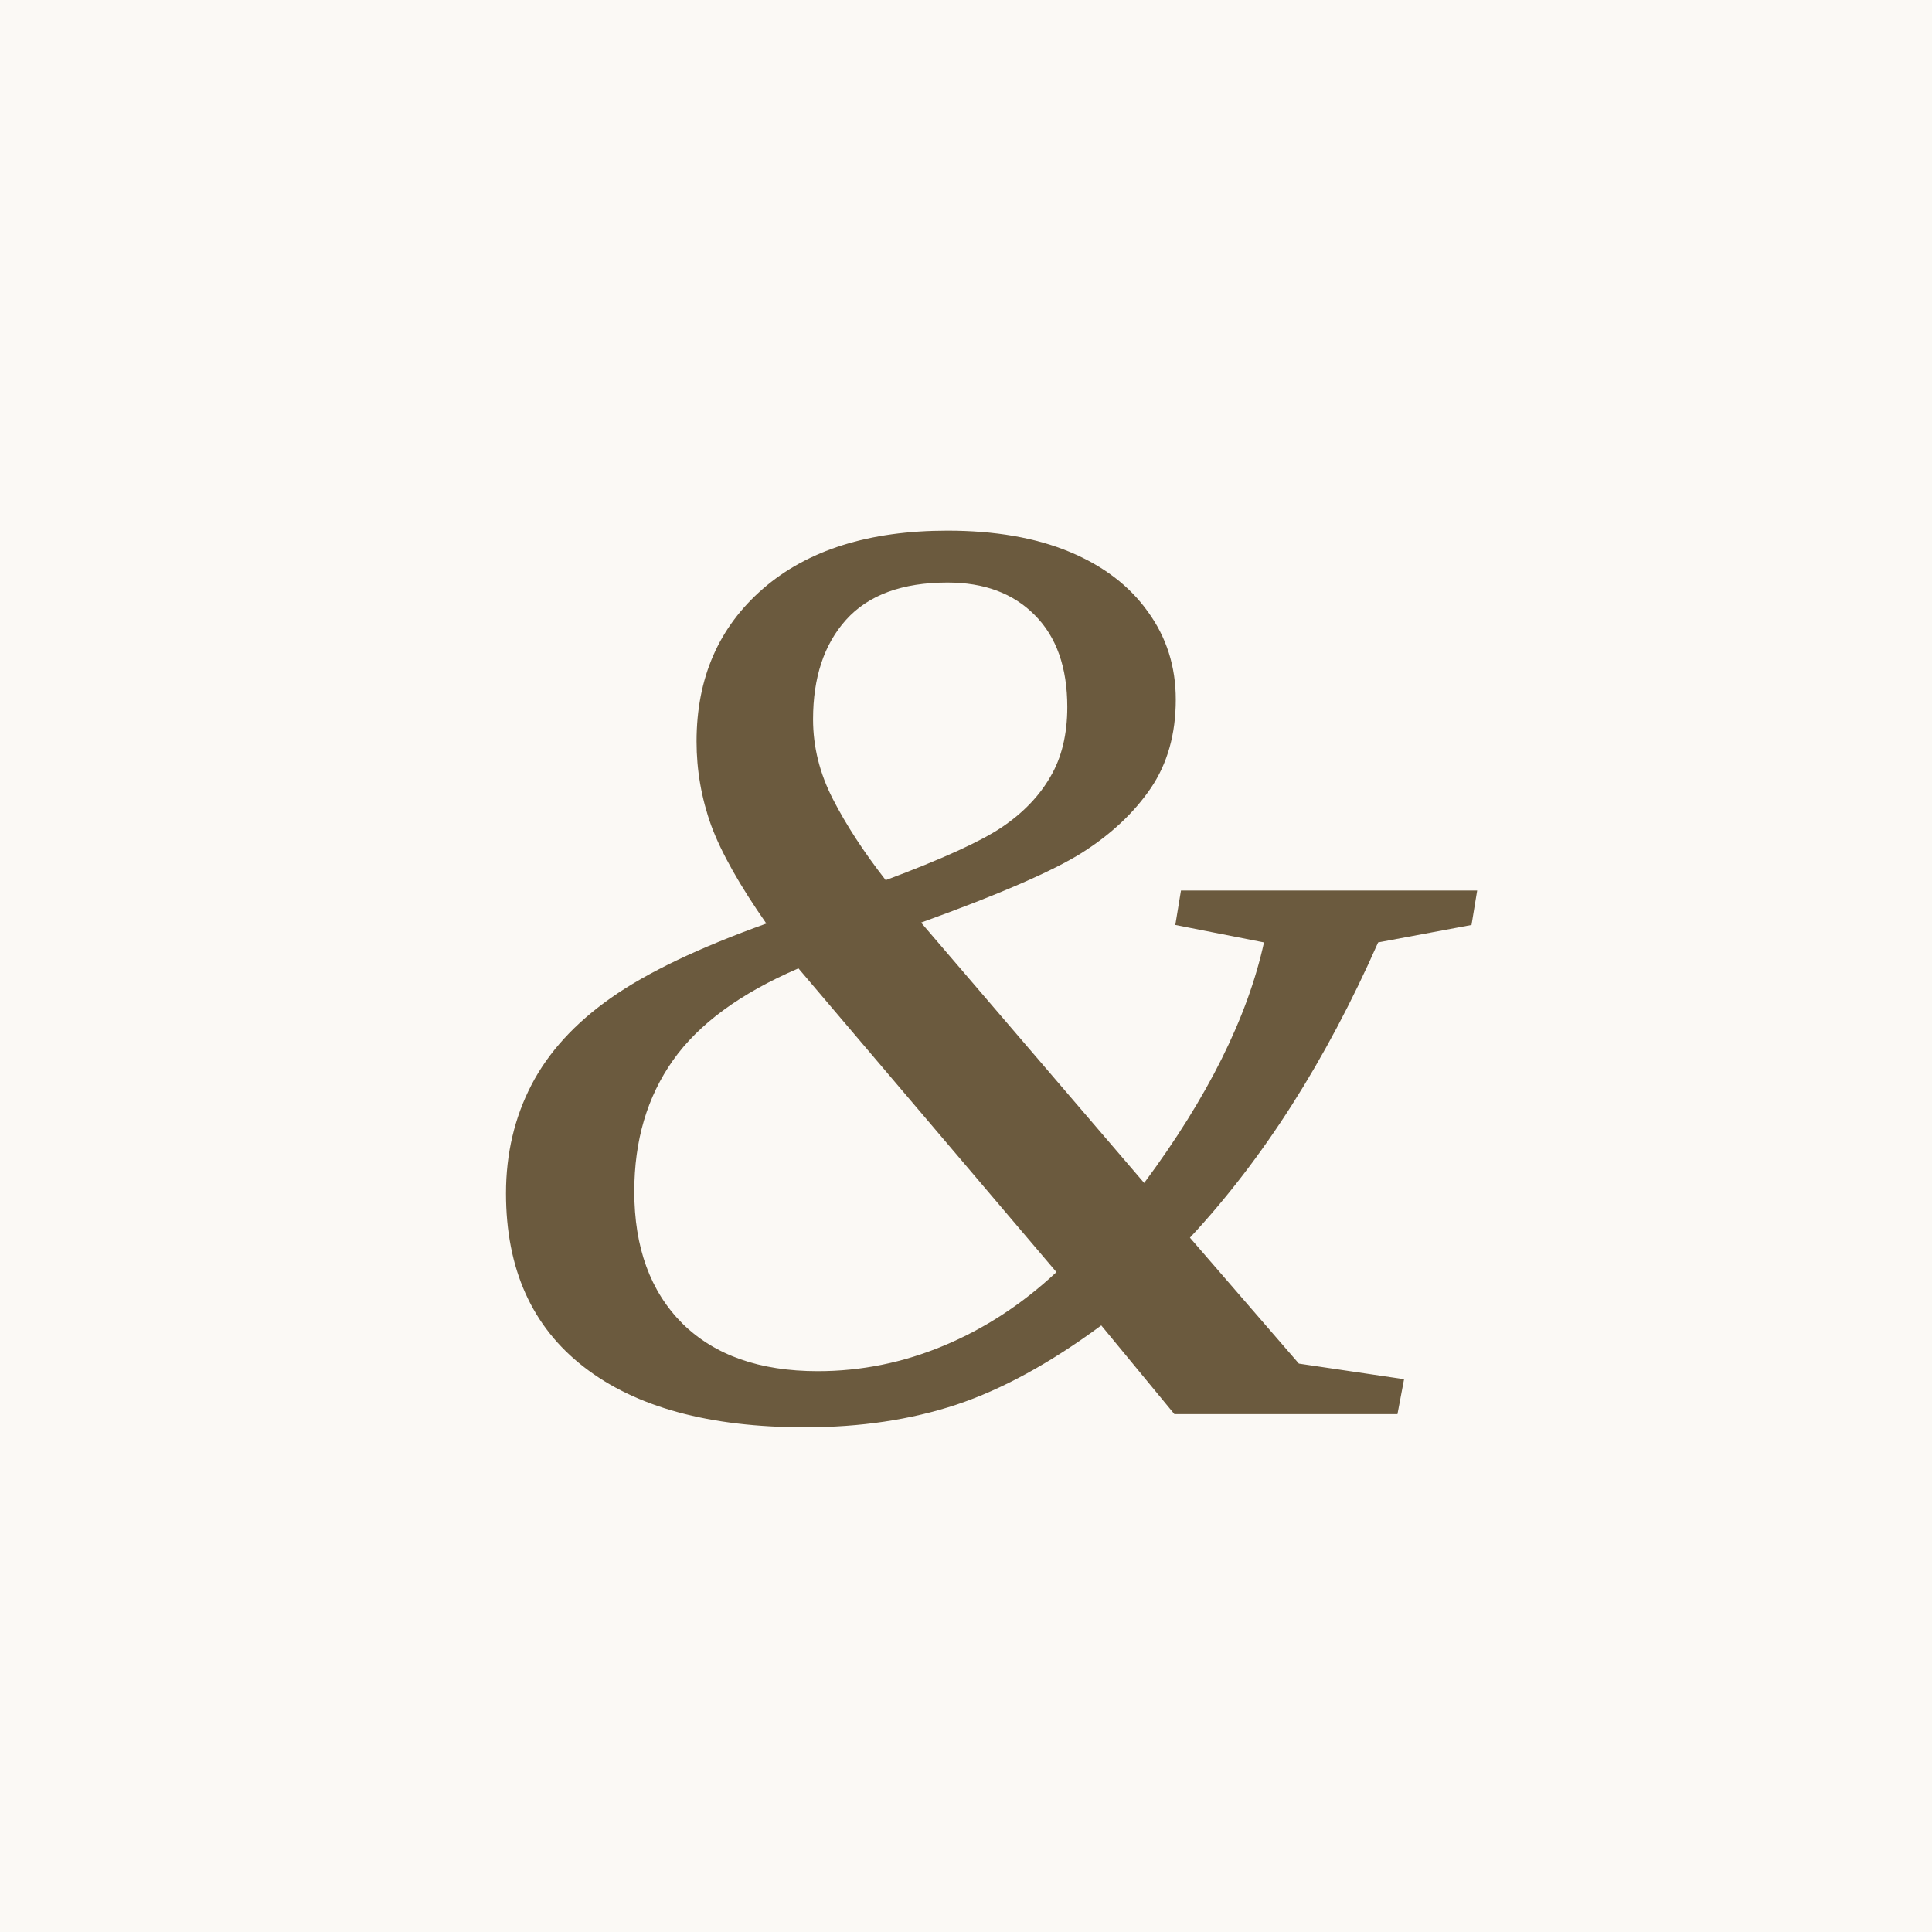
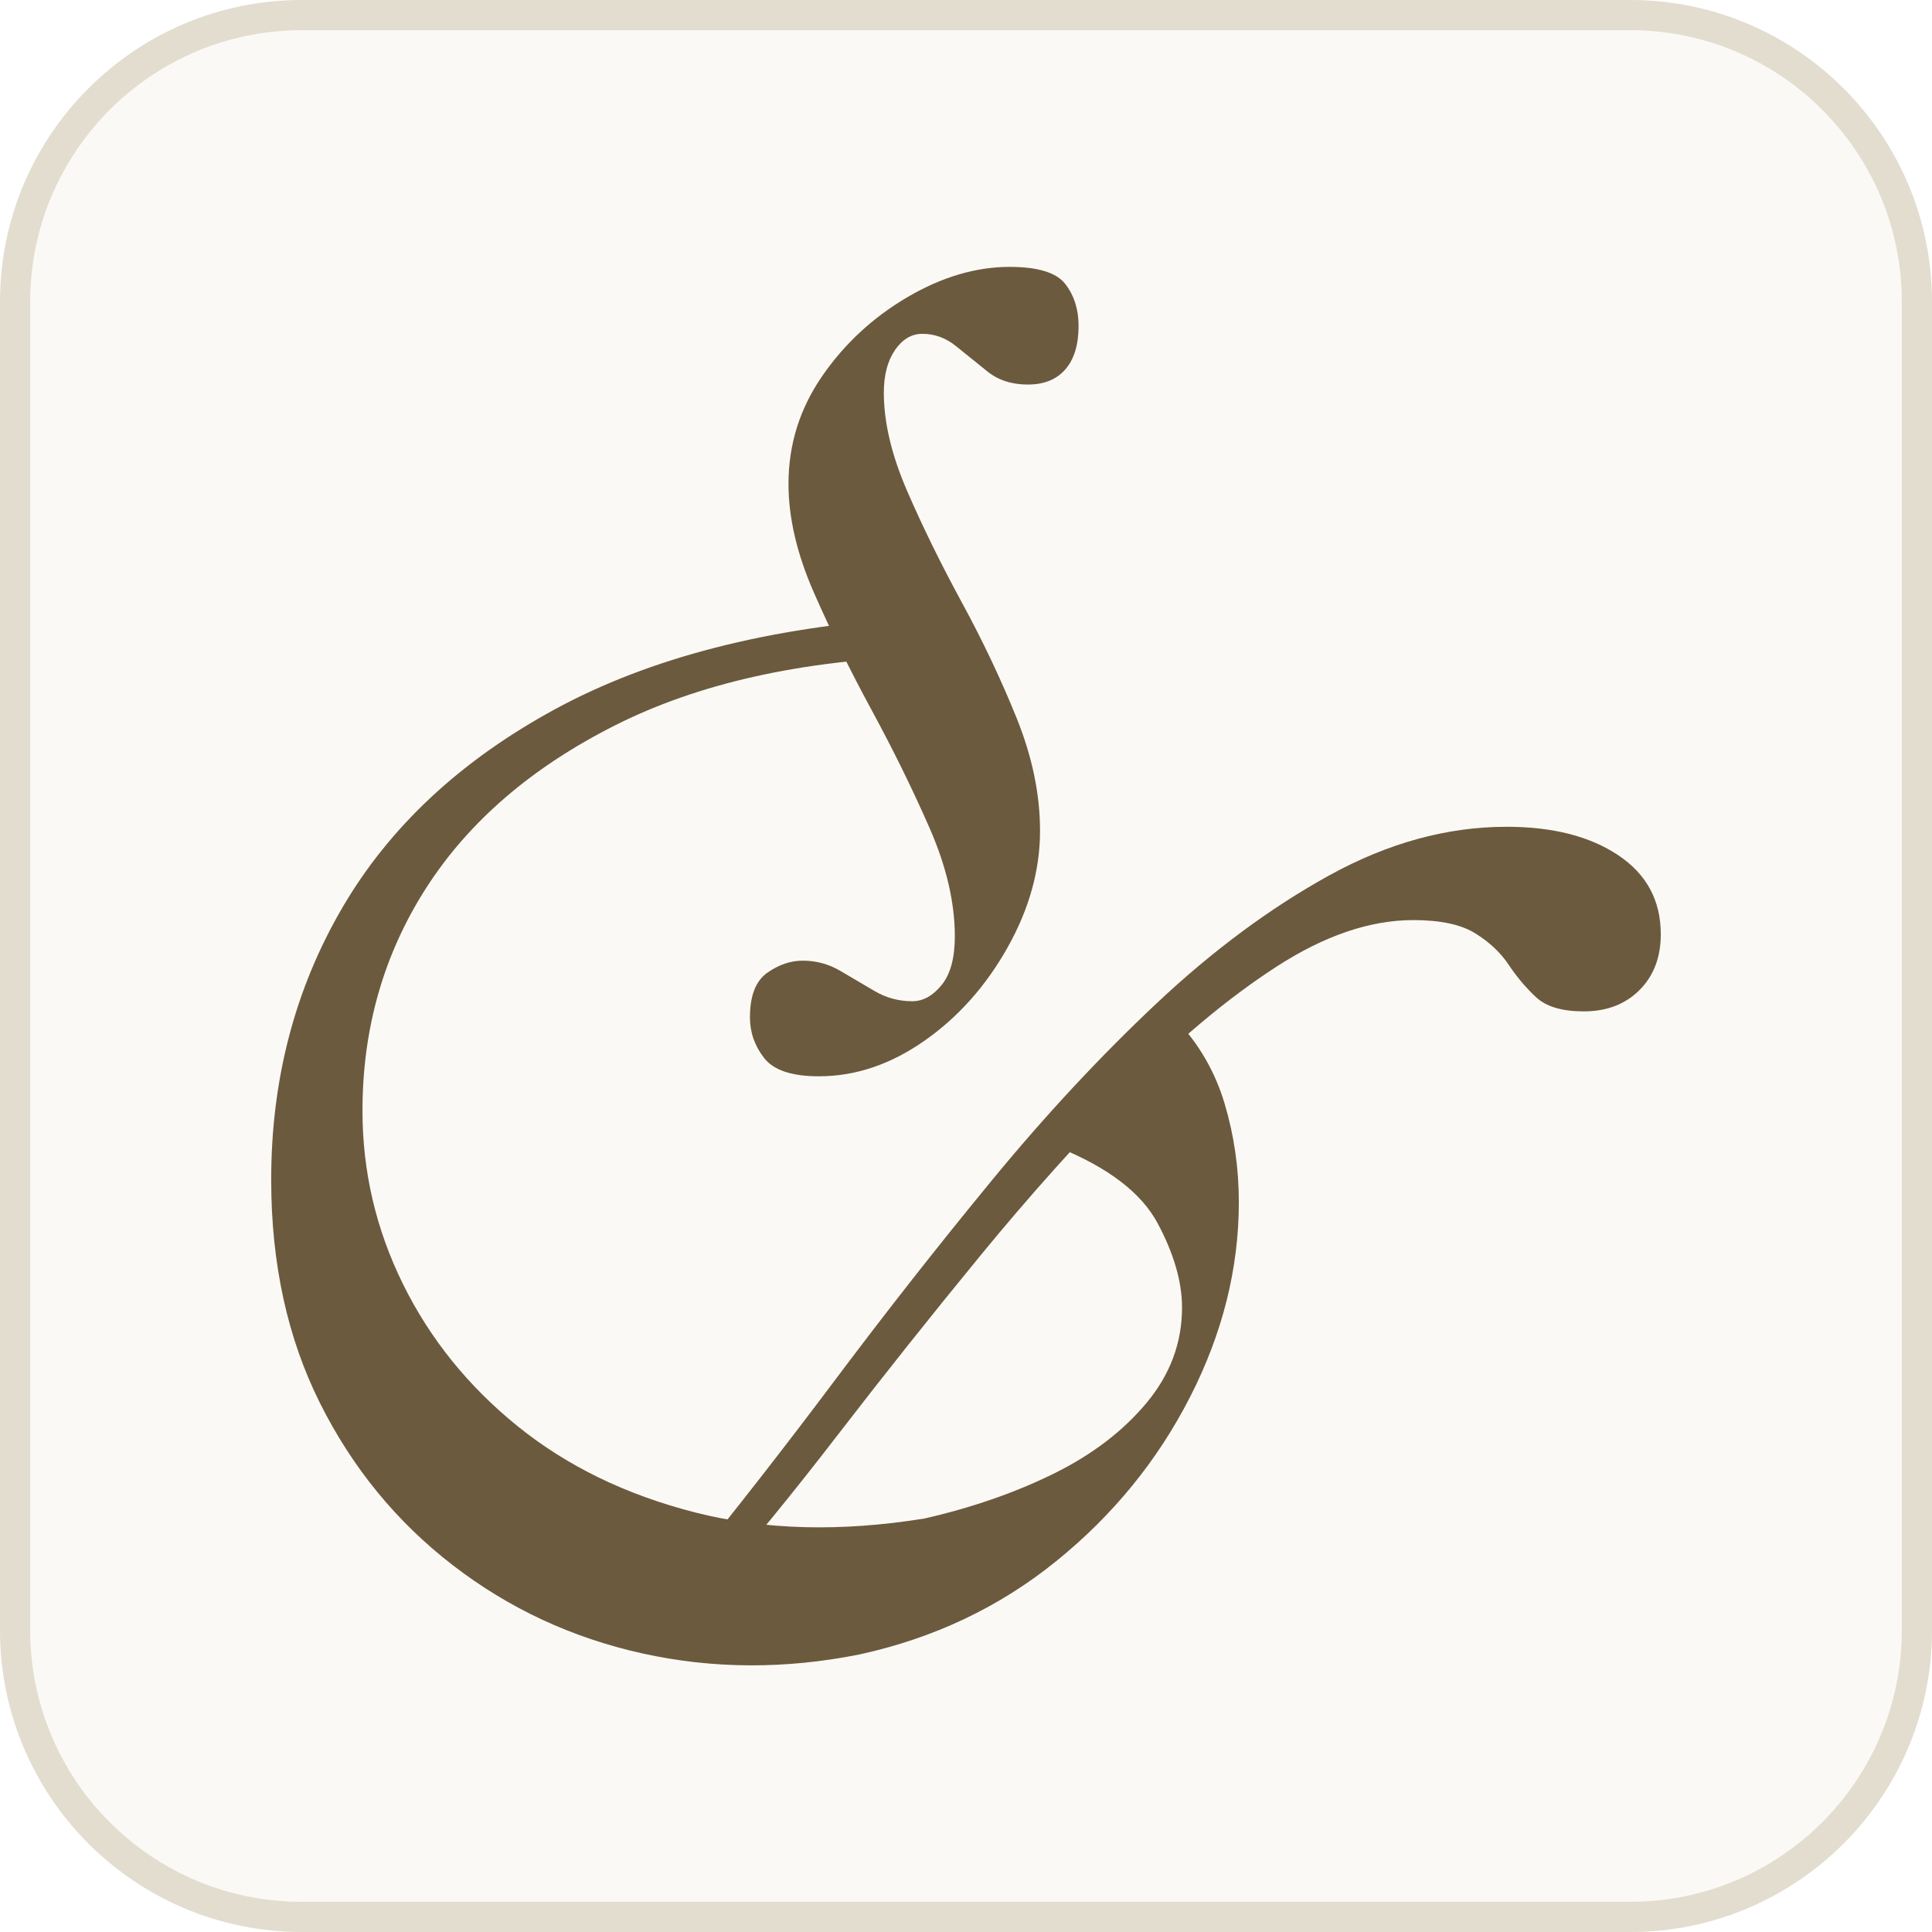
- <svg xmlns="http://www.w3.org/2000/svg" viewBox="0 0 64 64">
-   <rect width="64" height="64" fill="#FBF9F5" />
-   <text x="32" y="32" text-anchor="middle" dominant-baseline="central" font-family="'Cormorant Garamond', Garamond, 'Times New Roman', serif" font-style="italic" font-weight="500" font-size="44" fill="#6B5A3E">&amp;</text>
+ <svg xmlns="http://www.w3.org/2000/svg" viewBox="0 0 64 64" width="64" height="64">
+   <rect width="64" height="64" rx="10" fill="#FBF9F5" />
+   <rect x="0.5" y="0.5" width="63" height="63" rx="9.5" fill="none" stroke="#E3DDD0" stroke-width="1" />
+   <g transform="rotate(-90 32 32) translate(4.02, 9.79) scale(0.0672, -0.0672)" fill="#6B5A3E">
+     <path d="M311 12Q249 12 201-12Q153-36 121-77.500Q89-119 77.500-171Q66-223 77-278Q89-333 123-375Q157-417 204-441Q251-465 300-465Q325-465 348.500-458Q372-451 390-434L327-376Q312-413 289.500-425Q267-437 248-437Q222-437 201-419.500Q180-402 166-373.500Q152-345 144-310Q134-248 147-197Q160-146 189.500-109.500Q219-73 259.500-53Q300-33 345-33Q406-33 455-64.500Q504-96 535-157.500Q566-219 569-309L588-303Q581-198 543-128Q505-58 445-23Q385 12 311 12M120-194L109-205Q142-234 185.500-267.500Q229-301 273.500-337.500Q318-374 355.500-411Q393-448 416-483.500Q439-519 439-551Q439-571 432.500-581.500Q426-592 417-598Q408-604 401-611.500Q394-619 394-635Q394-652 404.500-662.500Q415-673 432-673Q457-673 471-652Q485-631 485-597Q485-553 461-509.500Q437-466 398-424.500Q359-383 311-343.500Q263-304 213-266.500Q163-229 120-194M391-224Q380-224 371-231Q362-238 362-258Q362-285 379.500-310Q397-335 425.500-351Q454-367 483-367Q510-367 538.500-355.500Q567-344 595.500-328.500Q624-313 650.500-301.500Q677-290 699-290Q712-290 720-295.500Q728-301 728-309Q728-318 722-325.500Q716-333 709.500-341Q703-349 703-361Q703-373 710.500-379.500Q718-386 732-386Q744-386 752.500-379.500Q761-373 761-352Q761-327 746-301.500Q731-276 707-259.500Q683-243 654-243Q629-243 600.500-255.500Q572-268 542.500-284Q513-300 484.500-312.500Q456-325 431-325Q415-325 407-318.500Q399-312 399-304Q399-294 404-285.500Q409-277 414-268.500Q419-260 419-250Q419-241 413-232.500Q407-224 391-224" />
+   </g>
</svg>
